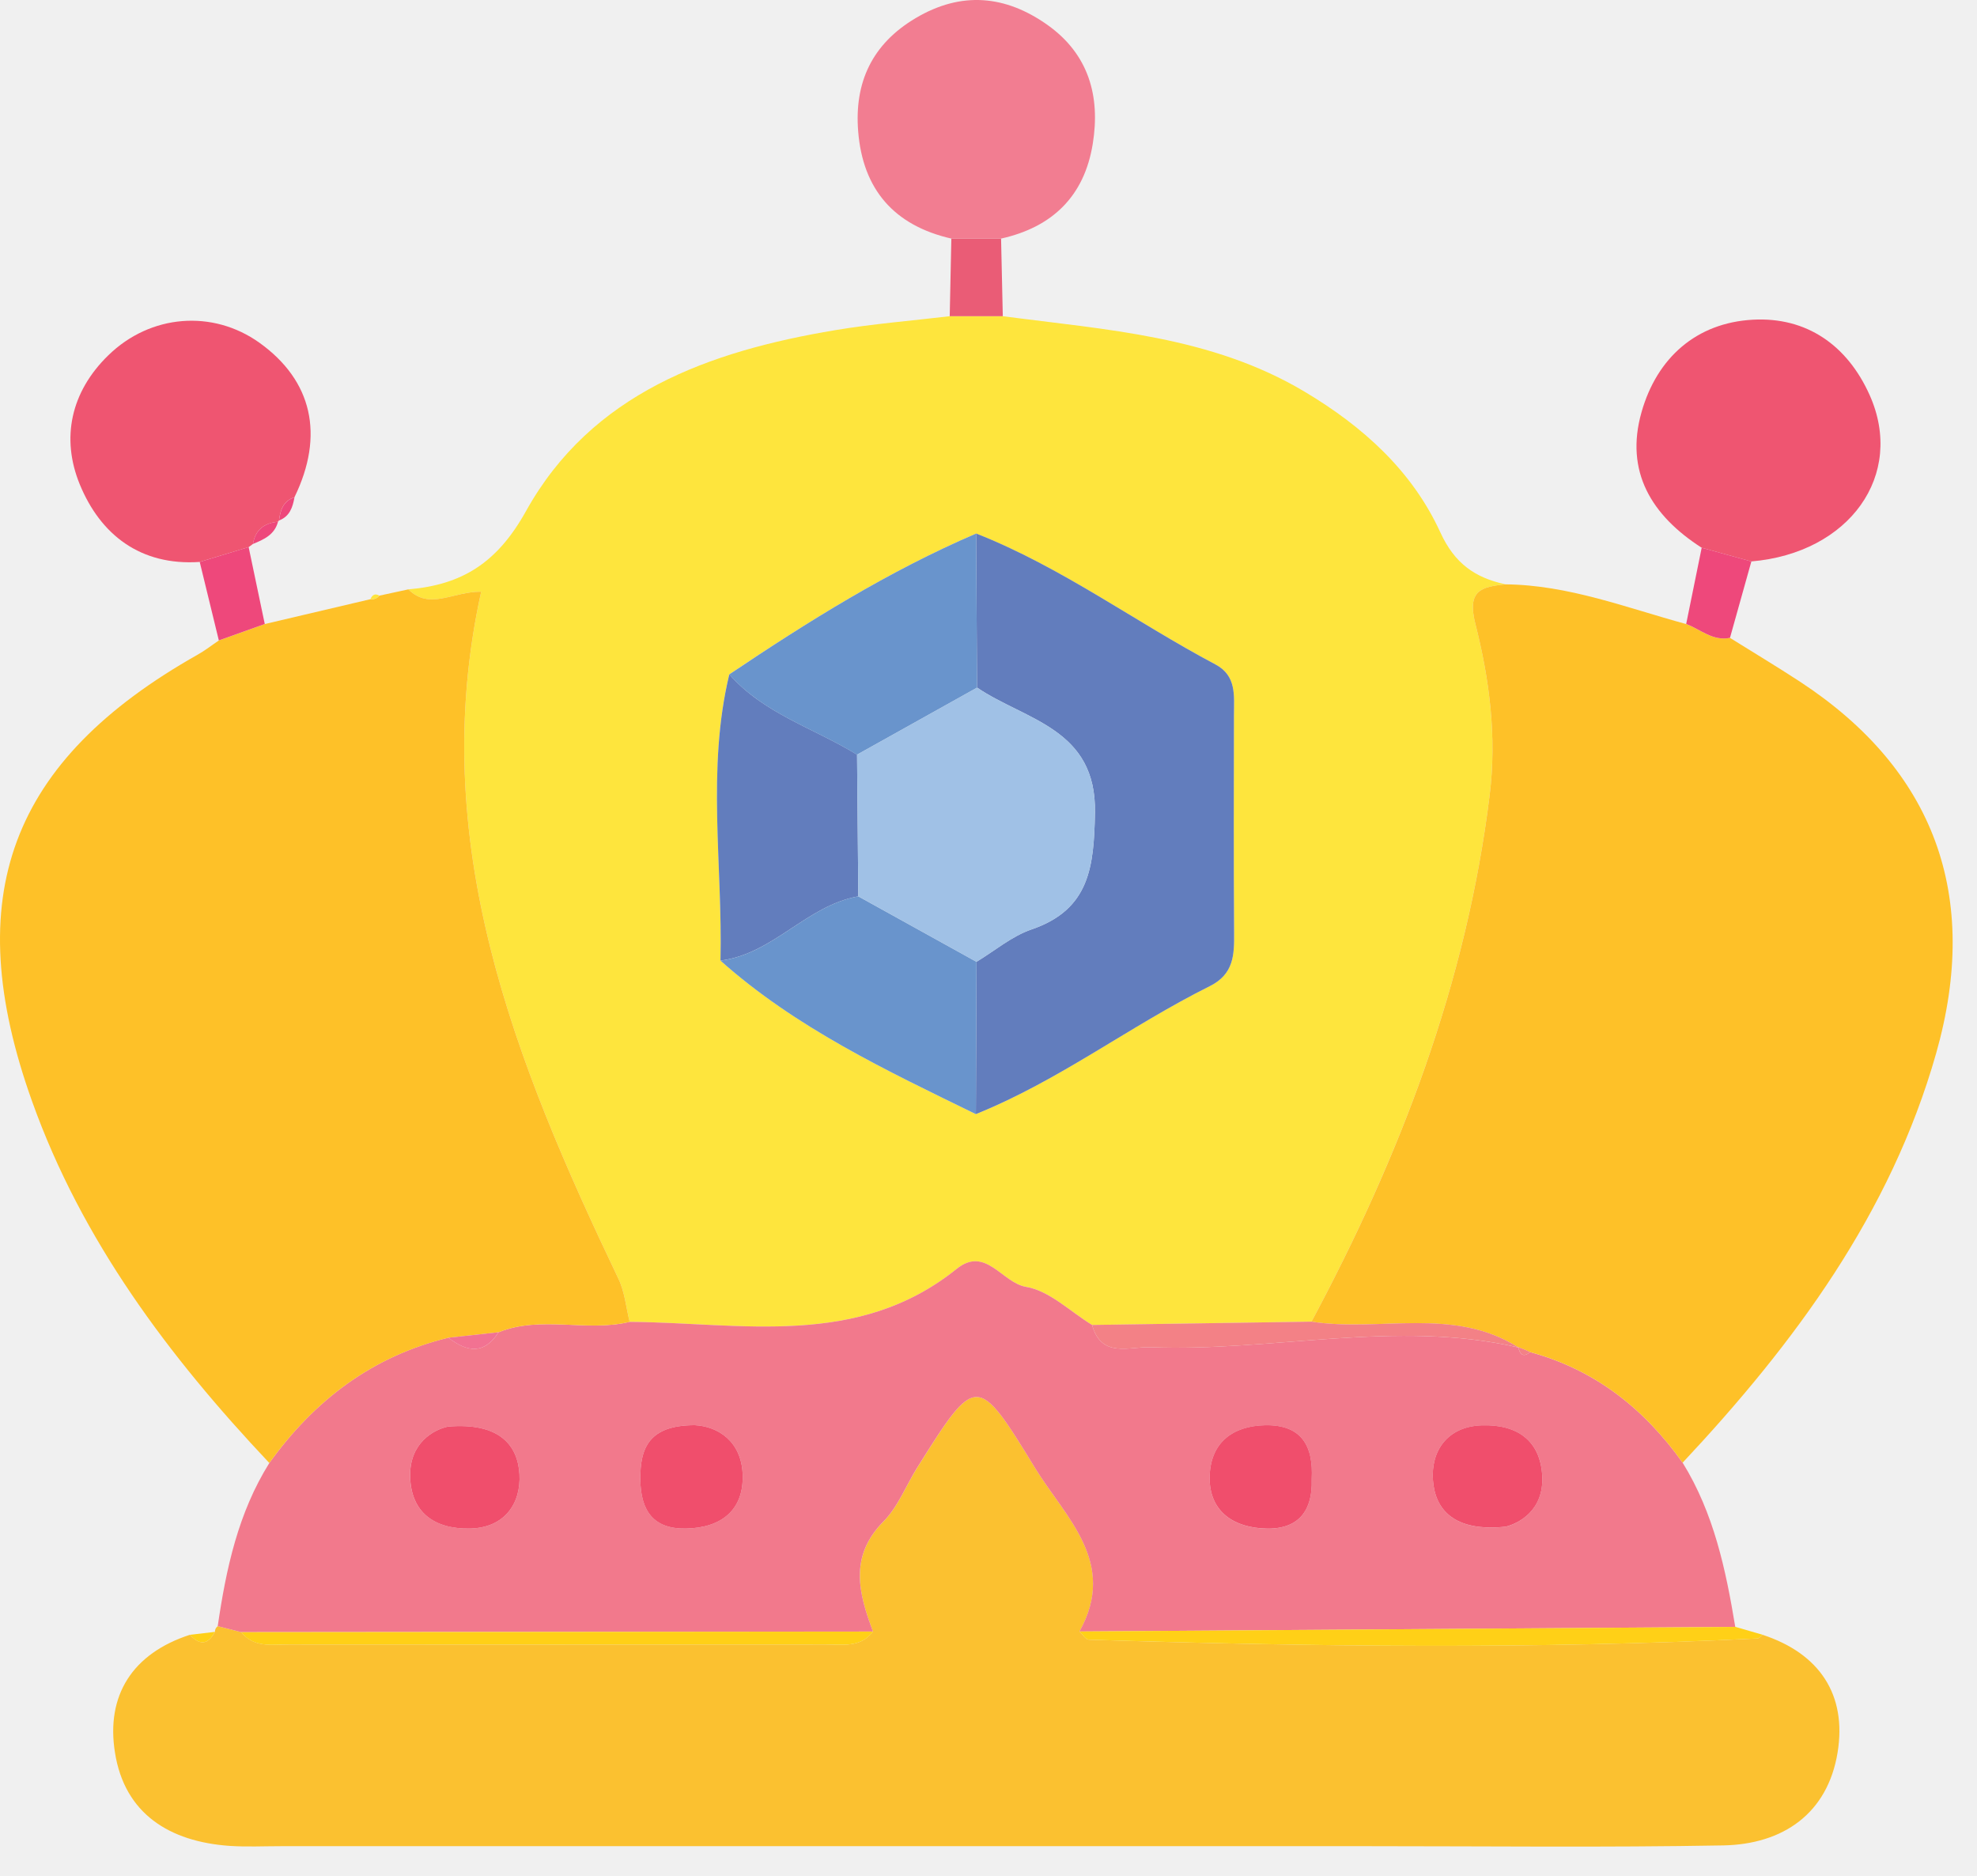
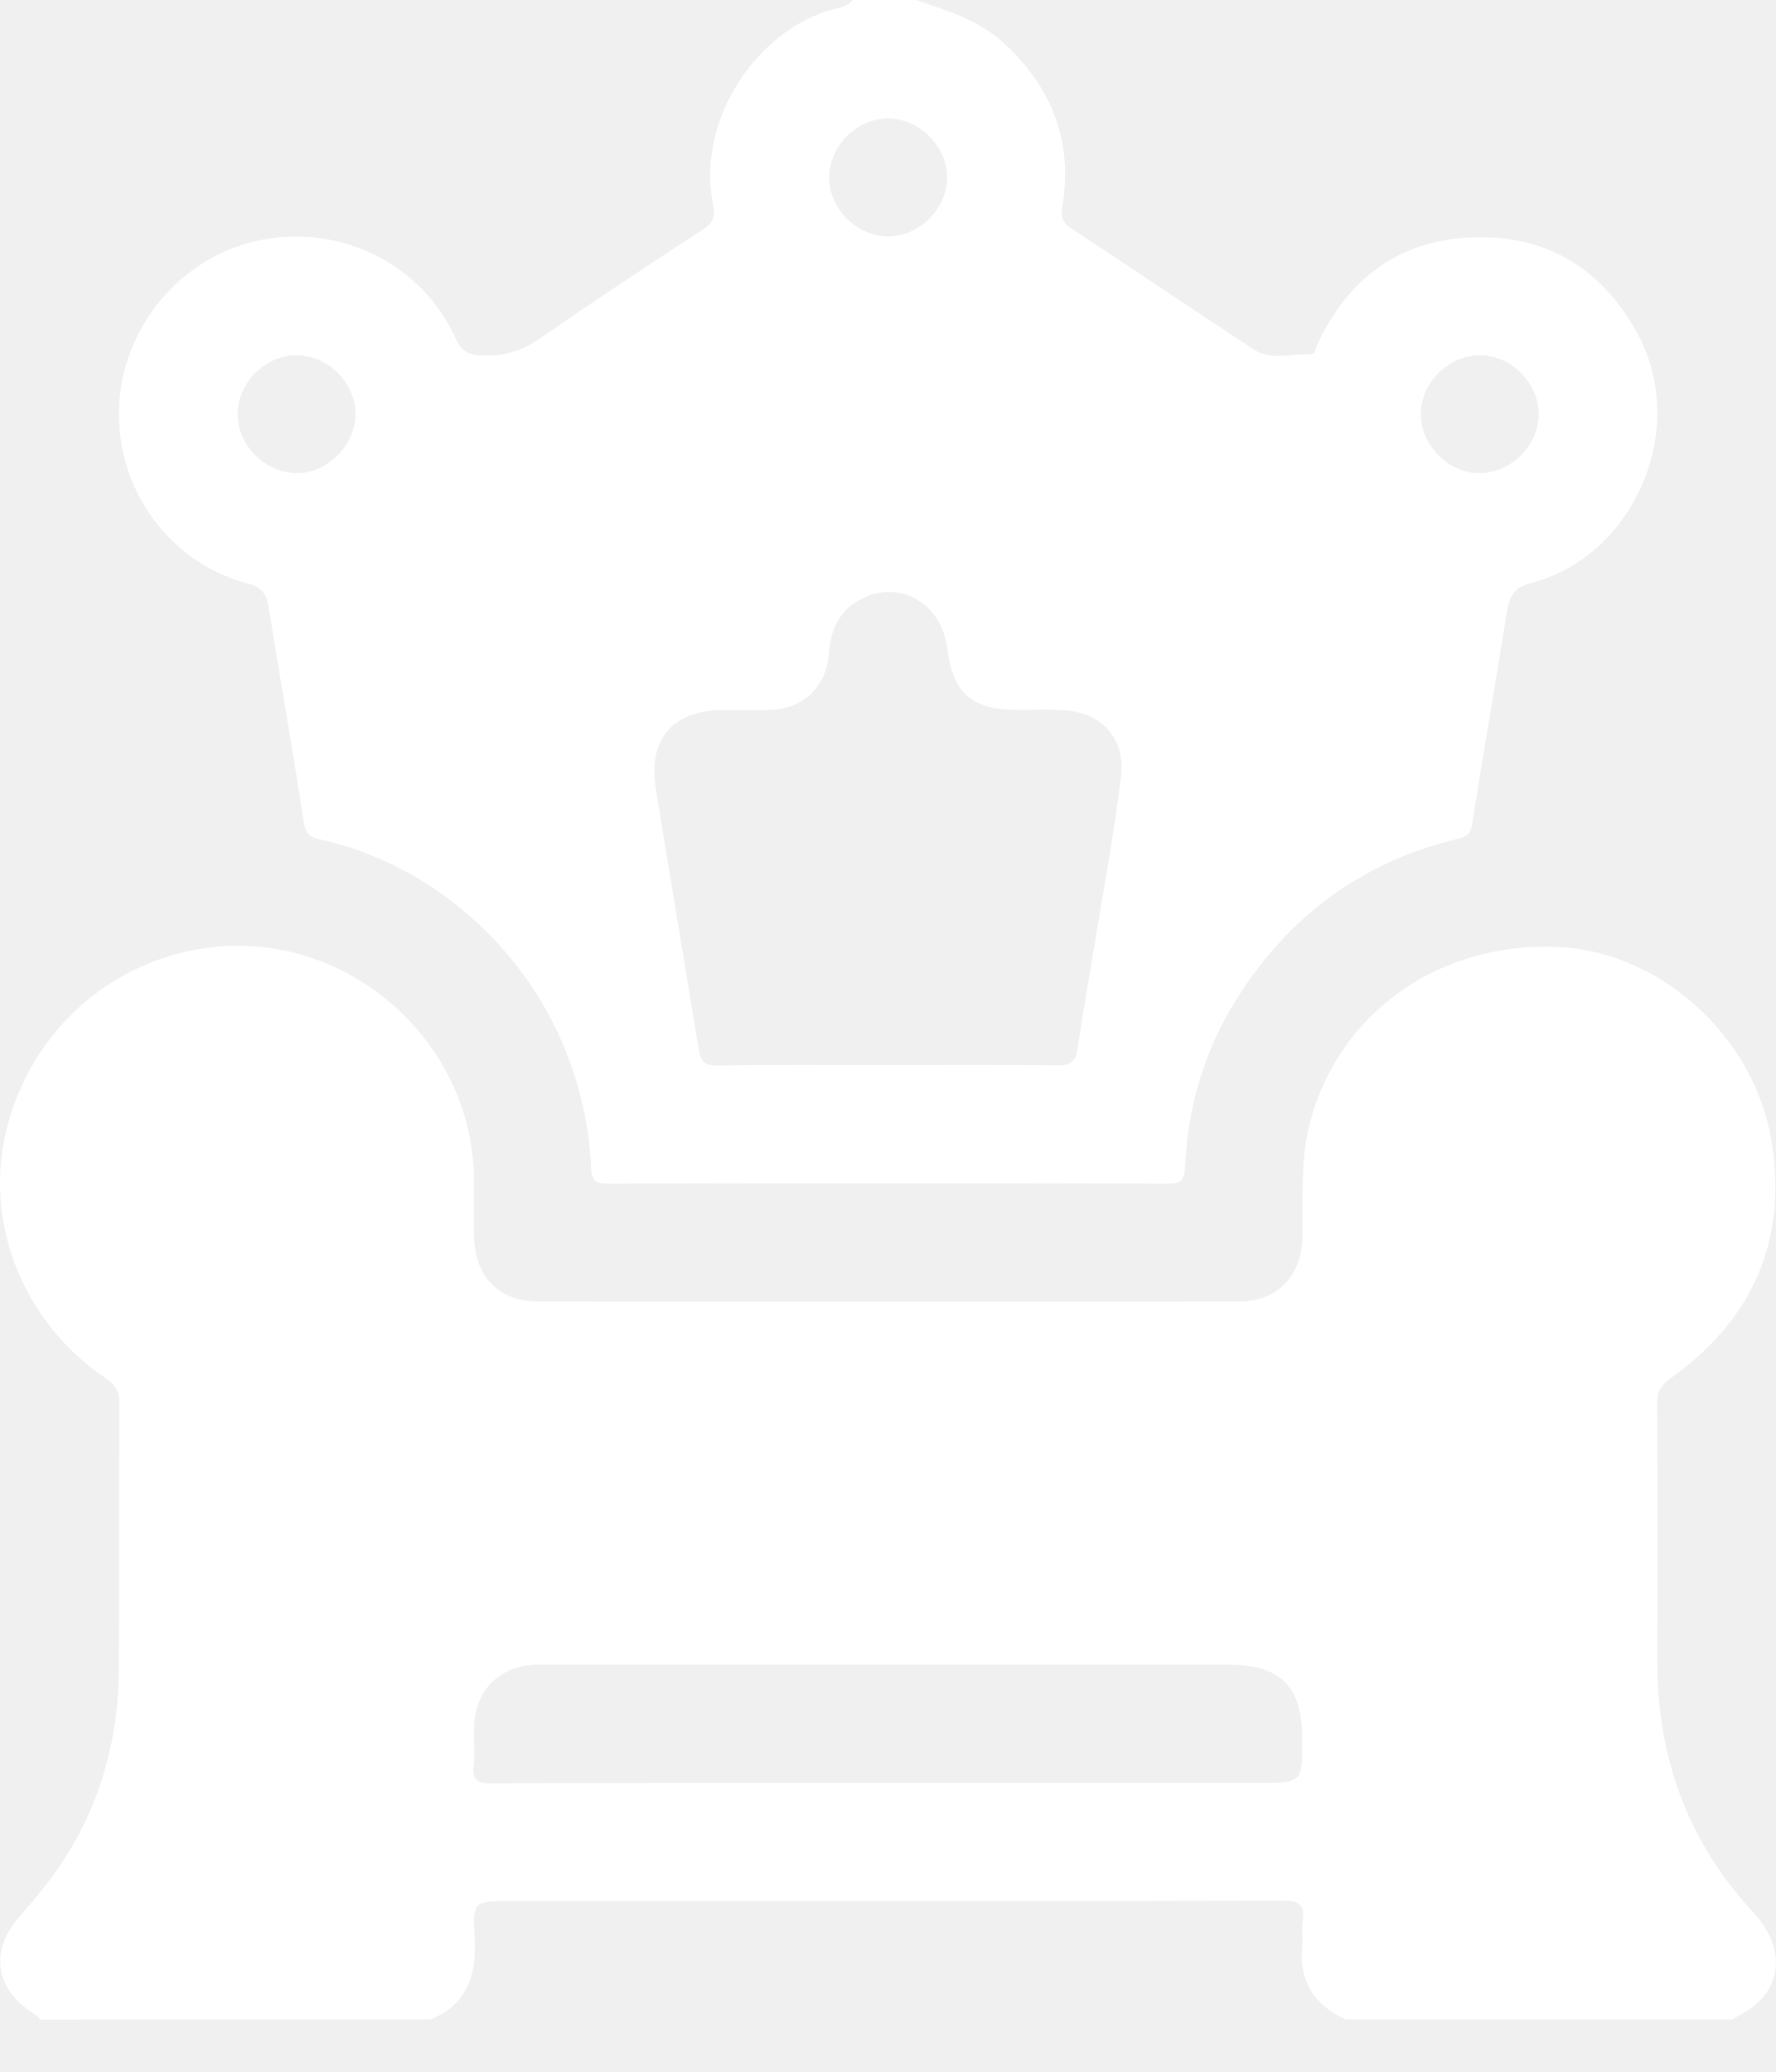
- <svg xmlns="http://www.w3.org/2000/svg" width="39" height="37" viewBox="0 0 39 37" fill="none">
-   <path fill-rule="evenodd" clip-rule="evenodd" d="M8.056 11.625C9.112 11.535 9.806 11.107 10.376 10.082C11.671 7.755 13.989 6.928 16.476 6.512C17.223 6.387 17.981 6.327 18.734 6.237C19.083 6.237 19.433 6.237 19.782 6.237C21.823 6.506 23.897 6.628 25.736 7.726C26.888 8.413 27.858 9.287 28.415 10.504C28.696 11.117 29.1 11.396 29.696 11.525C29.228 11.574 28.936 11.641 29.103 12.298C29.383 13.4 29.53 14.53 29.386 15.688C28.929 19.393 27.619 22.803 25.872 26.069C24.429 26.09 22.986 26.112 21.543 26.134C21.11 25.869 20.703 25.459 20.241 25.382C19.764 25.303 19.445 24.567 18.871 25.029C16.917 26.599 14.63 26.088 12.421 26.073C12.35 25.789 12.324 25.483 12.2 25.224C10.155 20.939 8.403 16.596 9.492 11.671C8.932 11.665 8.477 12.043 8.056 11.625ZM14.213 18.947C15.701 20.274 17.483 21.113 19.25 21.976C20.888 21.317 22.293 20.233 23.863 19.452C24.339 19.215 24.348 18.838 24.345 18.403C24.334 16.969 24.34 15.536 24.341 14.102C24.343 13.723 24.397 13.329 23.977 13.106C22.392 12.266 20.939 11.185 19.256 10.524C17.528 11.265 15.941 12.257 14.386 13.301C13.936 15.171 14.257 17.065 14.213 18.947Z" fill="#FEE53D" />
-   <path fill-rule="evenodd" clip-rule="evenodd" d="M34.769 32.245C35.898 32.615 36.435 33.432 36.25 34.567C36.053 35.771 35.175 36.378 33.992 36.4C31.665 36.442 29.335 36.415 27.007 36.415C19.851 36.415 12.696 36.415 5.541 36.415C5.203 36.415 4.862 36.432 4.525 36.409C3.345 36.325 2.459 35.777 2.268 34.569C2.087 33.44 2.614 32.612 3.748 32.245C3.939 32.455 4.104 32.447 4.239 32.187C4.24 32.14 4.259 32.103 4.296 32.075C4.45 32.114 4.606 32.154 4.76 32.193C5.011 32.507 5.366 32.436 5.695 32.437C9.228 32.44 12.761 32.44 16.294 32.437C16.623 32.437 16.978 32.504 17.221 32.181C16.937 31.424 16.747 30.699 17.43 30.009C17.718 29.718 17.874 29.299 18.098 28.943C19.255 27.098 19.276 27.085 20.416 28.951C21.014 29.93 22.057 30.818 21.295 32.18C21.357 32.236 21.416 32.341 21.48 32.342C25.876 32.48 30.272 32.534 34.669 32.318C34.703 32.317 34.736 32.27 34.769 32.245Z" fill="#FBC130" />
-   <path fill-rule="evenodd" clip-rule="evenodd" d="M21.294 32.18C22.056 30.818 21.013 29.929 20.415 28.95C19.276 27.085 19.255 27.098 18.097 28.942C17.873 29.299 17.717 29.718 17.429 30.009C16.746 30.699 16.937 31.424 17.221 32.181C13.068 32.185 8.914 32.189 4.76 32.193C4.605 32.154 4.45 32.114 4.295 32.075C4.46 30.946 4.697 29.841 5.314 28.856C6.202 27.619 7.347 26.749 8.845 26.385C9.21 26.668 9.55 26.726 9.835 26.278C10.676 25.941 11.571 26.279 12.422 26.073C14.63 26.089 16.917 26.6 18.871 25.029C19.445 24.567 19.764 25.303 20.241 25.383C20.704 25.46 21.11 25.87 21.543 26.134C21.728 26.799 22.281 26.557 22.699 26.573C25.117 26.667 27.536 26.02 29.954 26.579L29.95 26.572C29.984 26.711 30.044 26.784 30.184 26.67C31.463 27.016 32.435 27.786 33.193 28.851C33.807 29.844 34.045 30.957 34.231 32.089C29.919 32.119 25.607 32.149 21.294 32.18ZM8.837 28.139C8.56 28.198 8.076 28.457 8.09 29.123C8.106 29.836 8.572 30.16 9.264 30.15C9.958 30.139 10.28 29.65 10.247 29.078C10.215 28.509 9.854 28.054 8.837 28.139ZM29.702 30.114C29.961 30.049 30.452 29.795 30.424 29.125C30.394 28.414 29.926 28.093 29.235 28.115C28.541 28.136 28.225 28.629 28.268 29.2C28.31 29.767 28.675 30.222 29.702 30.114ZM13.707 28.111C12.807 28.111 12.623 28.554 12.632 29.191C12.641 29.802 12.893 30.161 13.53 30.15C14.226 30.138 14.68 29.785 14.65 29.074C14.623 28.432 14.168 28.135 13.707 28.111ZM25.875 29.175C25.911 28.525 25.68 28.098 24.957 28.113C24.319 28.125 23.893 28.452 23.864 29.091C23.834 29.736 24.241 30.096 24.875 30.146C25.558 30.201 25.899 29.863 25.875 29.175Z" fill="#F2798C" />
-   <path fill-rule="evenodd" clip-rule="evenodd" d="M33.193 28.851C32.436 27.786 31.464 27.016 30.184 26.669C30.107 26.633 30.03 26.6 29.95 26.572L29.954 26.579C28.673 25.767 27.228 26.279 25.872 26.069C27.62 22.804 28.929 19.394 29.386 15.688C29.53 14.531 29.383 13.399 29.103 12.299C28.936 11.641 29.228 11.574 29.696 11.526C30.94 11.537 32.087 11.989 33.262 12.309C33.546 12.414 33.787 12.652 34.126 12.581C34.588 12.87 35.055 13.149 35.51 13.447C38.153 15.18 39.08 17.659 38.193 20.78C37.295 23.938 35.401 26.495 33.193 28.851Z" fill="#FEC128" />
-   <path fill-rule="evenodd" clip-rule="evenodd" d="M8.845 26.386C7.346 26.749 6.201 27.619 5.313 28.857C3.33 26.755 1.615 24.472 0.632 21.721C-0.813 17.682 0.196 15.002 3.906 12.909C4.05 12.828 4.18 12.725 4.317 12.633C4.619 12.525 4.921 12.416 5.223 12.309C5.919 12.145 6.613 11.982 7.307 11.819C7.378 11.827 7.438 11.804 7.483 11.749C7.674 11.708 7.865 11.666 8.056 11.625C8.476 12.043 8.932 11.665 9.492 11.671C8.403 16.596 10.155 20.939 12.2 25.224C12.324 25.483 12.35 25.789 12.421 26.073C11.571 26.279 10.675 25.941 9.835 26.278C9.504 26.314 9.175 26.349 8.845 26.386Z" fill="#FEC128" />
-   <path fill-rule="evenodd" clip-rule="evenodd" d="M33.569 10.804C32.584 10.172 32.047 9.304 32.383 8.127C32.687 7.057 33.465 6.367 34.578 6.306C35.635 6.248 36.441 6.807 36.882 7.792C37.587 9.368 36.485 10.909 34.549 11.074C34.222 10.984 33.895 10.894 33.569 10.804Z" fill="#EF5571" />
-   <path fill-rule="evenodd" clip-rule="evenodd" d="M18.767 4.706C17.64 4.448 17.021 3.74 16.929 2.591C16.851 1.622 17.207 0.865 18.062 0.358C18.963 -0.177 19.834 -0.096 20.664 0.492C21.476 1.069 21.71 1.897 21.556 2.841C21.389 3.871 20.759 4.481 19.748 4.706C19.421 4.706 19.094 4.706 18.767 4.706Z" fill="#F27D91" />
-   <path fill-rule="evenodd" clip-rule="evenodd" d="M3.939 11.084C2.77 11.163 1.982 10.547 1.574 9.555C1.201 8.646 1.395 7.73 2.136 7.009C2.968 6.197 4.197 6.103 5.117 6.76C6.161 7.507 6.405 8.584 5.808 9.809C5.586 9.881 5.529 10.062 5.504 10.265L5.484 10.291C5.212 10.317 5.037 10.449 4.99 10.729L4.906 10.791C4.583 10.889 4.261 10.987 3.939 11.084Z" fill="#EF5571" />
-   <path fill-rule="evenodd" clip-rule="evenodd" d="M21.294 32.18C25.608 32.149 29.919 32.119 34.232 32.089C34.411 32.141 34.59 32.193 34.769 32.244C34.736 32.27 34.703 32.317 34.668 32.318C30.272 32.534 25.876 32.48 21.479 32.342C21.416 32.341 21.356 32.236 21.294 32.18Z" fill="#FFD017" />
-   <path fill-rule="evenodd" clip-rule="evenodd" d="M3.94 11.084C4.261 10.986 4.583 10.889 4.905 10.791C5.012 11.297 5.117 11.803 5.223 12.308C4.921 12.416 4.619 12.524 4.317 12.632C4.192 12.117 4.066 11.6 3.94 11.084Z" fill="#EE487B" />
-   <path fill-rule="evenodd" clip-rule="evenodd" d="M33.569 10.804C33.895 10.894 34.222 10.983 34.549 11.074C34.409 11.576 34.268 12.079 34.127 12.581C33.788 12.651 33.547 12.414 33.263 12.308C33.364 11.807 33.467 11.305 33.569 10.804Z" fill="#EE487B" />
-   <path fill-rule="evenodd" clip-rule="evenodd" d="M18.767 4.707C19.094 4.707 19.421 4.707 19.748 4.707C19.76 5.217 19.771 5.727 19.782 6.237C19.433 6.237 19.084 6.237 18.735 6.237C18.745 5.727 18.756 5.216 18.767 4.707Z" fill="#EA5C76" />
-   <path fill-rule="evenodd" clip-rule="evenodd" d="M4.99 10.729C5.037 10.45 5.213 10.317 5.484 10.291C5.417 10.547 5.207 10.641 4.99 10.729Z" fill="#EE487B" />
-   <path fill-rule="evenodd" clip-rule="evenodd" d="M5.505 10.266C5.53 10.063 5.587 9.881 5.809 9.81C5.774 10.007 5.715 10.186 5.505 10.266Z" fill="#EE487B" />
-   <path fill-rule="evenodd" clip-rule="evenodd" d="M4.238 32.188C4.103 32.447 3.938 32.455 3.748 32.246C3.911 32.227 4.075 32.207 4.238 32.188Z" fill="#FFD017" />
-   <path fill-rule="evenodd" clip-rule="evenodd" d="M7.483 11.748C7.437 11.803 7.378 11.827 7.307 11.818C7.346 11.726 7.404 11.703 7.483 11.748Z" fill="#FEE53D" />
-   <path fill-rule="evenodd" clip-rule="evenodd" d="M19.256 10.523C20.939 11.185 22.392 12.266 23.977 13.106C24.397 13.329 24.343 13.723 24.342 14.101C24.34 15.535 24.335 16.969 24.345 18.403C24.349 18.837 24.339 19.215 23.864 19.452C22.294 20.233 20.889 21.317 19.251 21.975C19.255 20.974 19.259 19.972 19.263 18.971C19.624 18.754 19.96 18.465 20.35 18.332C21.499 17.939 21.579 17.091 21.6 16.039C21.635 14.364 20.23 14.211 19.274 13.562C19.269 12.55 19.262 11.536 19.256 10.523Z" fill="#627DBD" />
-   <path fill-rule="evenodd" clip-rule="evenodd" d="M14.213 18.947C14.257 17.065 13.936 15.171 14.387 13.301C15.069 14.079 16.063 14.364 16.907 14.885C16.916 15.816 16.924 16.748 16.932 17.68C15.912 17.86 15.255 18.817 14.213 18.947Z" fill="#627DBD" />
-   <path fill-rule="evenodd" clip-rule="evenodd" d="M16.906 14.886C16.062 14.364 15.069 14.08 14.387 13.302C15.942 12.257 17.529 11.265 19.256 10.524C19.262 11.537 19.268 12.55 19.274 13.564C18.485 14.004 17.696 14.445 16.906 14.886Z" fill="#6994CC" />
-   <path fill-rule="evenodd" clip-rule="evenodd" d="M14.213 18.948C15.255 18.817 15.913 17.86 16.932 17.68C17.709 18.111 18.486 18.541 19.263 18.971C19.259 19.973 19.255 20.974 19.251 21.976C17.483 21.113 15.701 20.274 14.213 18.948Z" fill="#6994CC" />
-   <path fill-rule="evenodd" clip-rule="evenodd" d="M25.872 26.069C27.228 26.278 28.673 25.767 29.954 26.578C27.536 26.02 25.117 26.667 22.699 26.573C22.281 26.557 21.728 26.799 21.543 26.134C22.986 26.113 24.429 26.09 25.872 26.069Z" fill="#F38186" />
-   <path fill-rule="evenodd" clip-rule="evenodd" d="M4.76 32.194C8.914 32.189 13.068 32.185 17.221 32.182C16.978 32.504 16.623 32.437 16.294 32.437C12.761 32.44 9.227 32.44 5.694 32.437C5.365 32.436 5.01 32.508 4.76 32.194Z" fill="#FFD017" />
-   <path fill-rule="evenodd" clip-rule="evenodd" d="M8.837 28.139C9.853 28.054 10.215 28.508 10.247 29.078C10.28 29.65 9.958 30.139 9.264 30.15C8.572 30.161 8.107 29.836 8.091 29.123C8.076 28.457 8.56 28.198 8.837 28.139Z" fill="#F04E6C" />
-   <path fill-rule="evenodd" clip-rule="evenodd" d="M29.702 30.113C28.675 30.221 28.31 29.767 28.268 29.2C28.225 28.629 28.541 28.136 29.235 28.114C29.926 28.093 30.393 28.413 30.424 29.125C30.453 29.795 29.961 30.048 29.702 30.113Z" fill="#F04E6C" />
-   <path fill-rule="evenodd" clip-rule="evenodd" d="M13.707 28.111C14.168 28.135 14.623 28.432 14.65 29.074C14.68 29.786 14.226 30.138 13.53 30.15C12.893 30.162 12.64 29.802 12.632 29.191C12.623 28.554 12.807 28.111 13.707 28.111Z" fill="#F04E6C" />
-   <path fill-rule="evenodd" clip-rule="evenodd" d="M25.876 29.173C25.899 29.863 25.558 30.201 24.875 30.145C24.241 30.095 23.834 29.735 23.864 29.09C23.893 28.451 24.319 28.125 24.957 28.112C25.68 28.098 25.911 28.525 25.876 29.173Z" fill="#F04E6C" />
-   <path fill-rule="evenodd" clip-rule="evenodd" d="M8.845 26.386C9.175 26.35 9.504 26.314 9.834 26.278C9.55 26.726 9.209 26.668 8.845 26.386Z" fill="#F27292" />
-   <path fill-rule="evenodd" clip-rule="evenodd" d="M29.951 26.572C30.031 26.6 30.108 26.632 30.185 26.669C30.045 26.784 29.984 26.711 29.951 26.572Z" fill="#F38186" />
-   <path fill-rule="evenodd" clip-rule="evenodd" d="M19.263 18.972C18.486 18.541 17.709 18.111 16.932 17.68C16.924 16.748 16.916 15.817 16.907 14.885C17.696 14.445 18.485 14.004 19.274 13.563C20.23 14.211 21.635 14.364 21.6 16.04C21.579 17.091 21.498 17.939 20.35 18.332C19.96 18.465 19.624 18.754 19.263 18.972Z" fill="#A0C1E6" />
+ <svg xmlns="http://www.w3.org/2000/svg" width="30" height="35" viewBox="0 0 30 35" fill="none">
+   <path d="M0.678 34.114C0.649 34.084 0.625 34.046 0.591 34.026C-0.073 33.624 -0.191 32.964 0.323 32.382C0.715 31.941 1.075 31.482 1.347 30.956C1.801 30.083 2.005 29.15 2.008 28.172C2.016 26.686 2.006 25.198 2.016 23.709C2.017 23.508 1.952 23.394 1.787 23.282C0.385 22.334 -0.279 20.655 0.11 19.082C0.526 17.405 1.893 16.194 3.583 16.001C5.892 15.738 7.985 17.59 8.007 19.916C8.01 20.249 8.002 20.583 8.009 20.915C8.024 21.558 8.434 21.983 9.076 21.985C13.027 21.991 16.98 21.991 20.932 21.985C21.573 21.985 21.982 21.56 22.001 20.918C22.019 20.265 21.96 19.613 22.128 18.966C22.609 17.125 24.286 15.918 26.291 15.994C28.044 16.061 29.654 17.515 29.932 19.308C30.191 20.982 29.593 22.304 28.223 23.28C28.061 23.395 27.992 23.505 27.994 23.707C28.003 25.162 28 26.615 27.998 28.07C27.996 29.689 28.51 31.109 29.619 32.304C30.122 32.846 30.125 33.477 29.639 33.878C29.526 33.971 29.39 34.034 29.264 34.112C27.088 34.112 24.91 34.112 22.734 34.112C22.182 33.867 21.937 33.449 22 32.846C22.013 32.714 21.985 32.576 22.005 32.446C22.049 32.165 21.943 32.106 21.668 32.106C17.315 32.117 12.963 32.113 8.612 32.113C8.01 32.113 7.982 32.115 8.018 32.712C8.056 33.347 7.905 33.847 7.277 34.112C5.075 34.114 2.876 34.114 0.678 34.114ZM15.003 30.116C17.09 30.116 19.175 30.116 21.263 30.116C22.001 30.116 22.001 30.116 22 29.386C21.999 28.48 21.638 28.118 20.732 28.118C16.913 28.117 13.096 28.118 9.277 28.118C9.189 28.118 9.1 28.114 9.011 28.121C8.438 28.157 8.045 28.546 8.011 29.12C7.997 29.352 8.027 29.588 8.002 29.819C7.974 30.074 8.065 30.125 8.309 30.124C10.541 30.112 12.771 30.116 15.003 30.116Z" fill="white" />
+   <path d="M15.47 0C16.007 0.179 16.549 0.343 16.979 0.747C17.78 1.499 18.132 2.407 17.944 3.501C17.916 3.669 17.958 3.766 18.097 3.858C19.124 4.535 20.145 5.221 21.171 5.898C21.474 6.099 21.817 5.97 22.141 5.983C22.221 5.987 22.23 5.869 22.26 5.803C22.784 4.693 23.652 4.051 24.88 4.01C26.146 3.966 27.087 4.551 27.683 5.676C28.52 7.259 27.606 9.393 25.873 9.846C25.58 9.922 25.499 10.065 25.457 10.326C25.267 11.528 25.055 12.727 24.867 13.93C24.837 14.132 24.714 14.149 24.579 14.181C22.995 14.573 21.782 15.474 20.91 16.842C20.351 17.72 20.065 18.689 20.018 19.726C20.007 19.944 19.942 19.994 19.731 19.994C16.577 19.986 13.424 19.986 10.269 19.994C10.054 19.994 9.996 19.937 9.986 19.724C9.847 16.834 7.736 14.679 5.388 14.176C5.237 14.143 5.16 14.076 5.132 13.894C4.947 12.679 4.733 11.468 4.538 10.256C4.504 10.039 4.424 9.92 4.192 9.859C2.861 9.508 1.962 8.27 2.011 6.884C2.059 5.532 3.051 4.342 4.365 4.063C5.737 3.772 7.128 4.452 7.696 5.716C7.802 5.952 7.928 5.997 8.163 6.005C8.522 6.016 8.819 5.928 9.117 5.721C10.027 5.088 10.953 4.48 11.879 3.872C12.043 3.765 12.089 3.663 12.048 3.466C11.77 2.136 12.662 0.629 13.961 0.188C14.11 0.137 14.292 0.146 14.402 0C14.759 0 15.113 0 15.47 0ZM15.004 17.989C15.959 17.989 16.915 17.982 17.869 17.995C18.095 17.998 18.174 17.927 18.205 17.709C18.297 17.074 18.413 16.444 18.515 15.809C18.661 14.912 18.829 14.02 18.938 13.119C19.017 12.458 18.594 12.019 17.928 11.993C17.684 11.984 17.44 11.992 17.195 11.992C16.412 11.992 16.097 11.713 15.998 10.934C15.91 10.238 15.27 9.821 14.647 10.072C14.225 10.242 14.034 10.585 14.002 11.033C13.961 11.615 13.559 11.985 12.979 11.993C12.724 11.996 12.468 11.992 12.212 11.994C11.365 11.998 10.944 12.48 11.078 13.32C11.315 14.796 11.566 16.27 11.808 17.744C11.838 17.922 11.9 18 12.105 17.997C13.071 17.982 14.037 17.989 15.004 17.989ZM16 3.001C16.002 2.472 15.536 2.004 15.006 2.002C14.478 1.998 14.01 2.464 14.007 2.994C14.005 3.524 14.47 3.992 15.001 3.994C15.528 3.996 15.998 3.53 16 3.001ZM6.006 7.006C6.014 6.479 5.55 6.007 5.02 6C4.494 5.991 4.021 6.455 4.014 6.986C4.006 7.511 4.47 7.984 5 7.992C5.524 7.999 5.997 7.535 6.006 7.006ZM25.994 6.988C25.988 6.458 25.517 5.994 24.99 6C24.46 6.006 23.995 6.476 24.002 7.004C24.008 7.534 24.478 7.999 25.006 7.992C25.536 7.986 25.998 7.515 25.994 6.988Z" fill="white" />
</svg>
